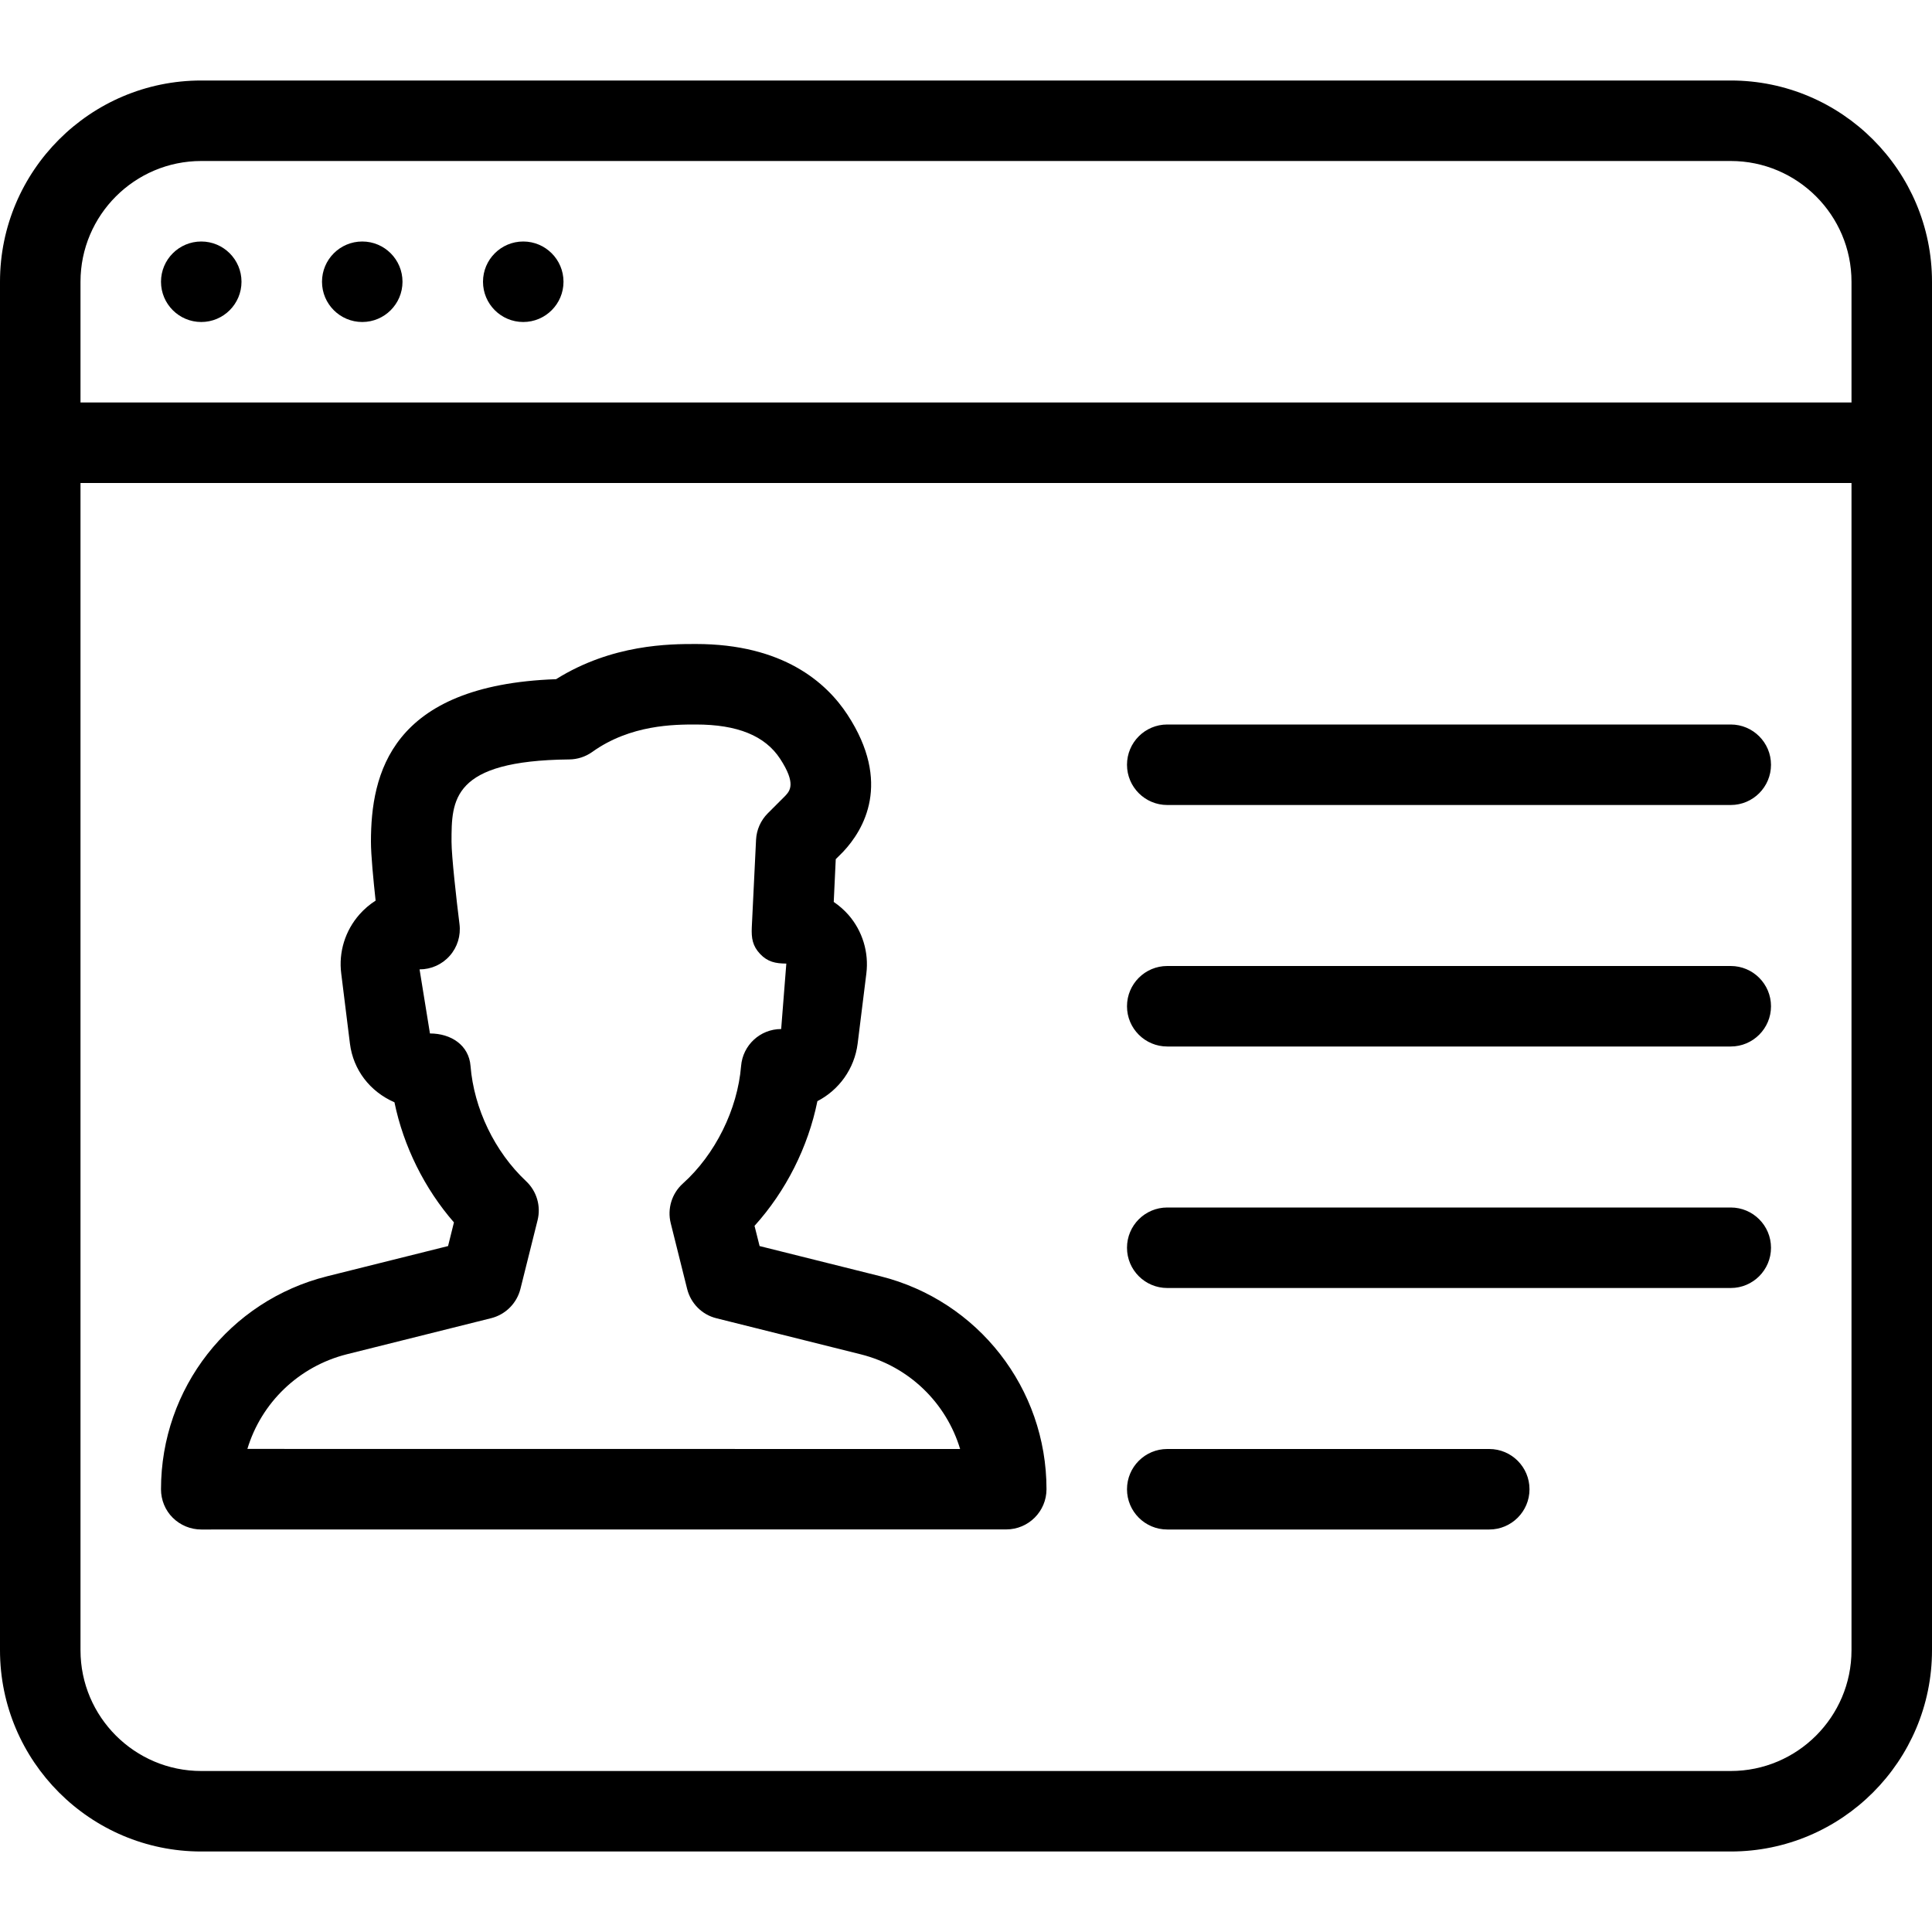
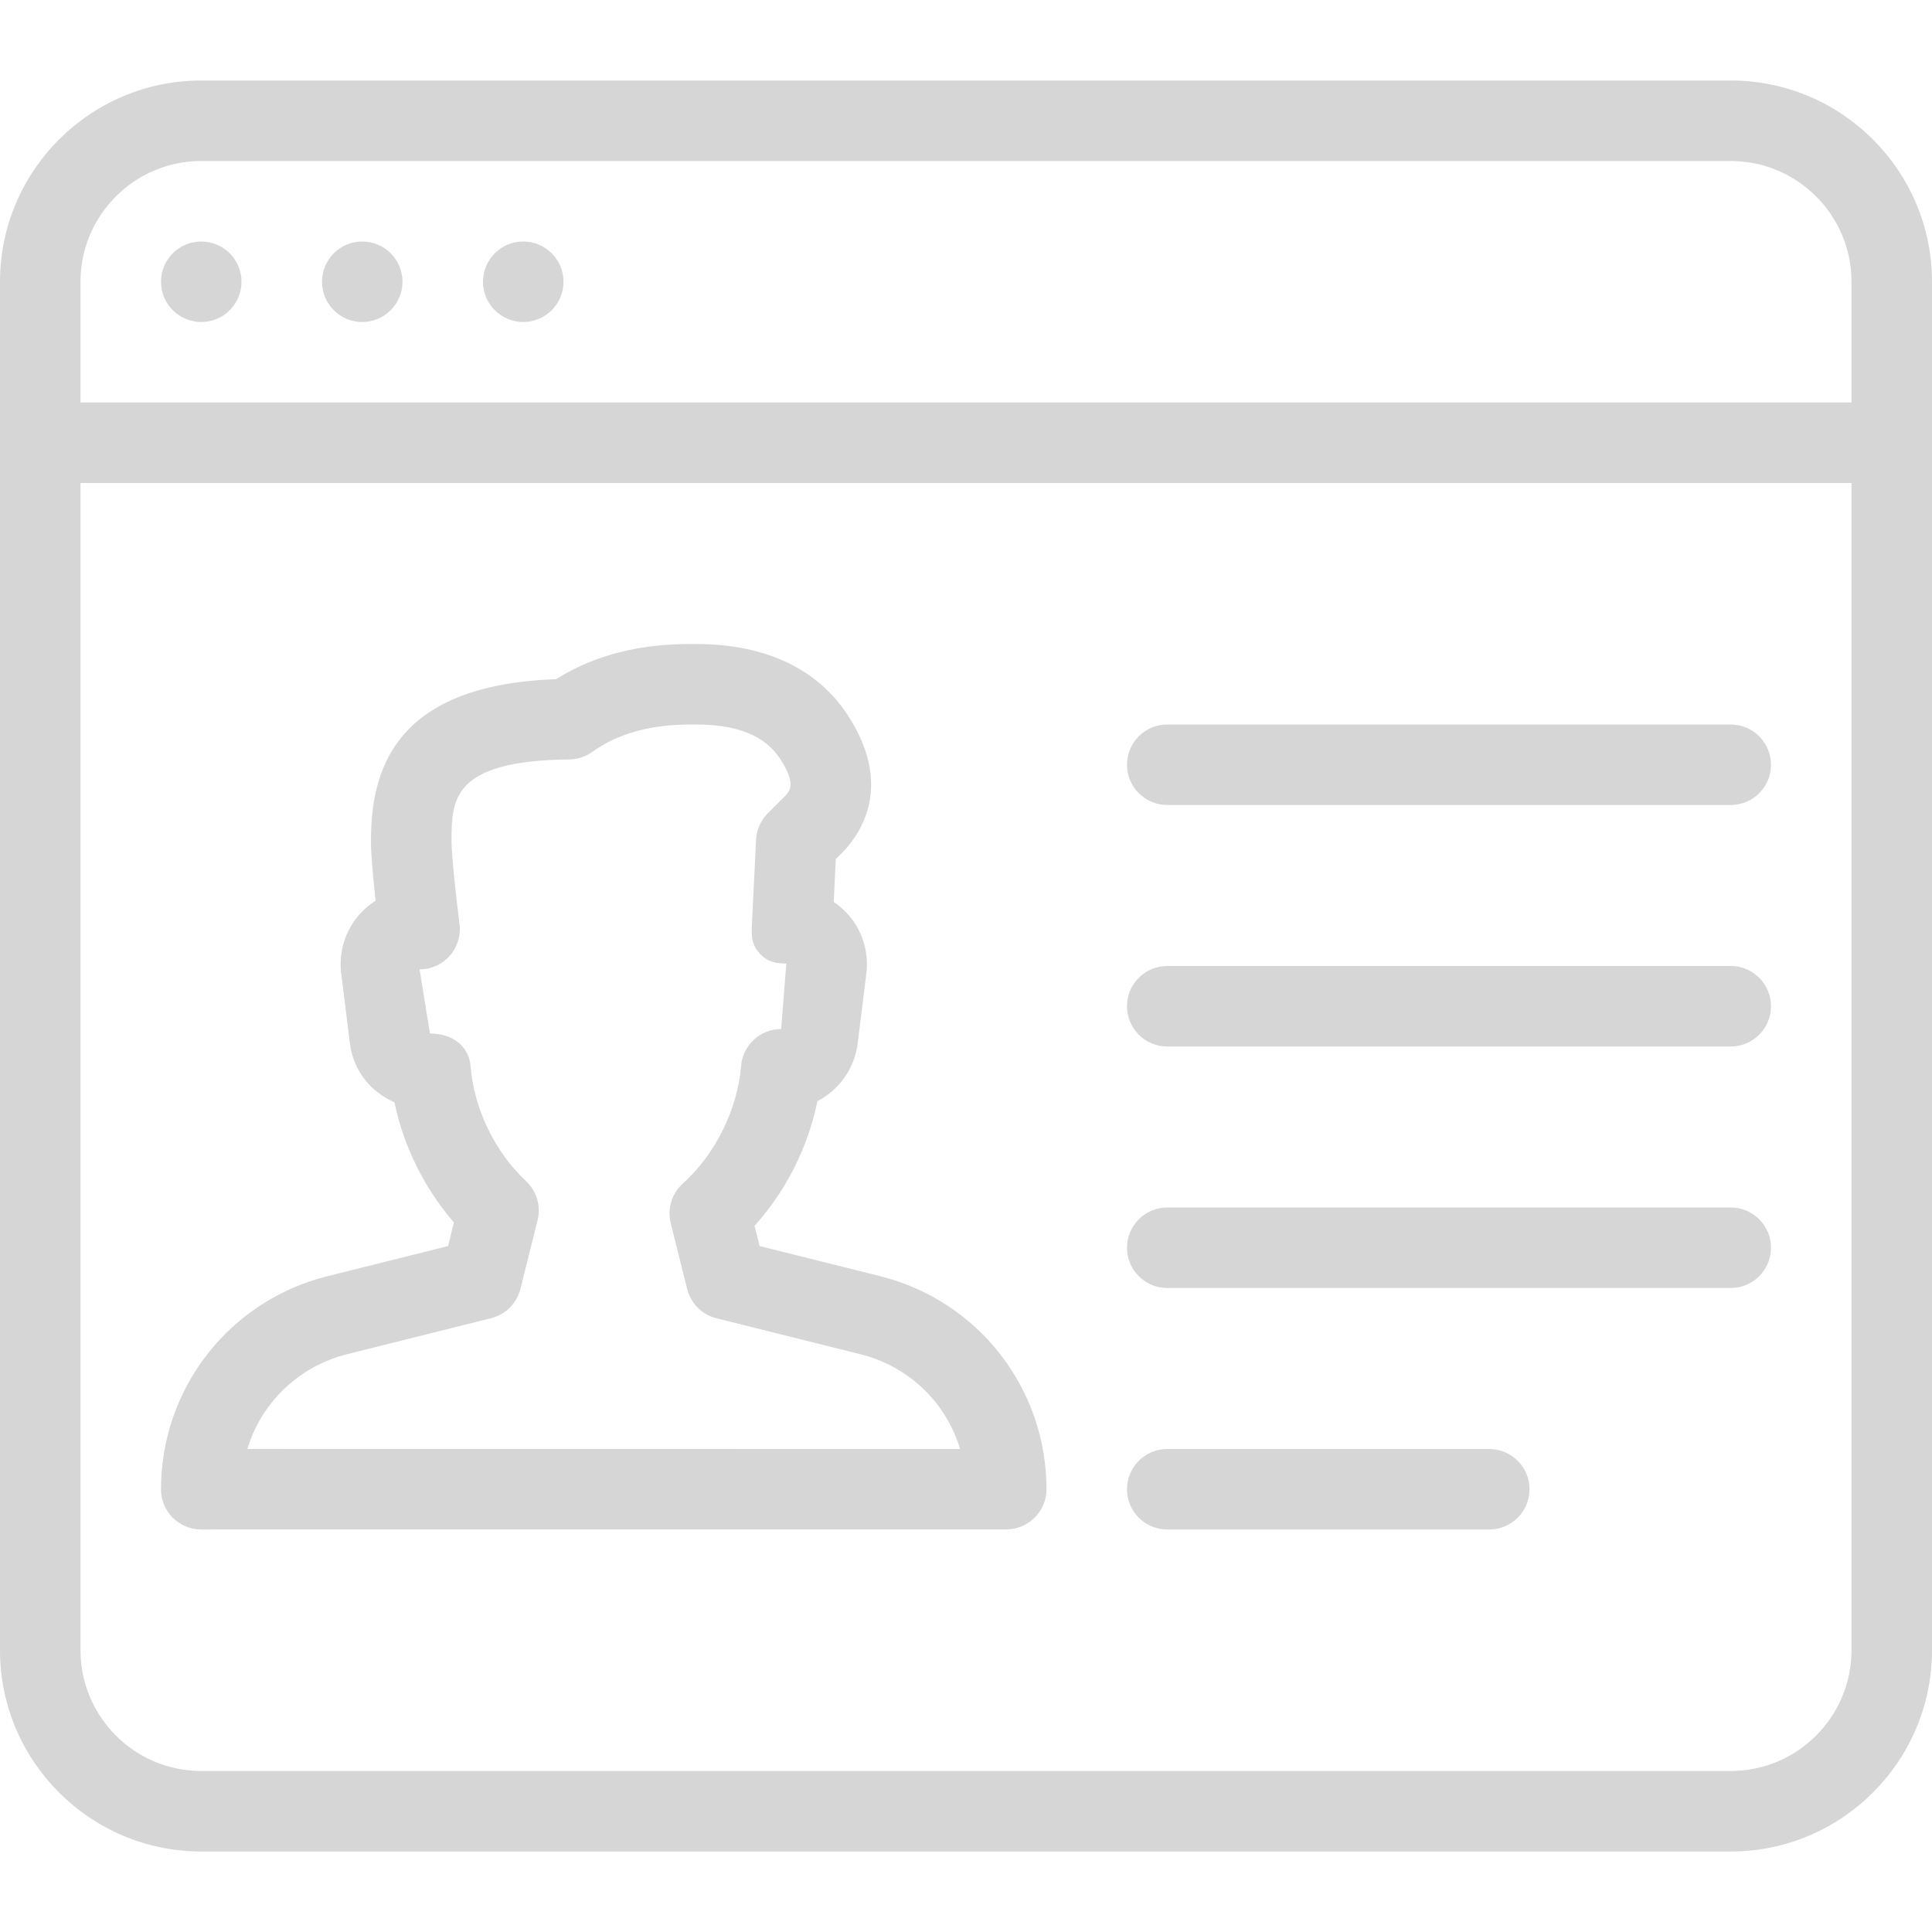
- <svg xmlns="http://www.w3.org/2000/svg" version="1.1" id="Layer_1" x="0px" y="0px" viewBox="0 0 24 24" style="enable-background:new 0 0 24 24;" xml:space="preserve">
+ <svg xmlns="http://www.w3.org/2000/svg" fill="#d6d6d6" version="1.1" id="Layer_1" x="0px" y="0px" viewBox="0 0 24 24" style="enable-background:new 0 0 24 24;" xml:space="preserve">
  <g>
    <g>
      <path d="M14.5,19h4c0.276,0,0.5-0.224,0.5-0.5S18.776,18,18.5,18h-4c-0.276,0-0.5,0.224-0.5,0.5S14.224,19,14.5,19z M14.5,13h7    c0.276,0,0.5-0.224,0.5-0.5S21.776,12,21.5,12h-7c-0.276,0-0.5,0.224-0.5,0.5S14.224,13,14.5,13z M14.5,10h7    c0.276,0,0.5-0.224,0.5-0.5S21.776,9,21.5,9h-7C14.224,9,14,9.224,14,9.5S14.224,10,14.5,10z M14.5,16h7    c0.276,0,0.5-0.224,0.5-0.5S21.776,15,21.5,15h-7c-0.276,0-0.5,0.224-0.5,0.5S14.224,16,14.5,16z M21.5,1h-19    C1.121,1,0,2.122,0,3.5v17C0,21.878,1.121,23,2.5,23h19c1.379,0,2.5-1.122,2.5-2.5v-17C24,2.122,22.879,1,21.5,1z M23,20.5    c0,0.827-0.673,1.5-1.5,1.5h-19C1.673,22,1,21.327,1,20.5V6h22V20.5z M23,5H1V3.5C1,2.673,1.673,2,2.5,2h19    C22.327,2,23,2.673,23,3.5V5z M2.5,19l10-0.001c0.276,0,0.5-0.224,0.5-0.5c0-1.253-0.85-2.341-2.063-2.645l-1.501-0.375    l-0.063-0.251c0.389-0.43,0.666-0.979,0.781-1.549c0.267-0.138,0.46-0.4,0.5-0.715l0.108-0.87c0.033-0.264-0.048-0.53-0.223-0.73    c-0.054-0.061-0.116-0.115-0.182-0.16l0.025-0.531l0.091-0.091c0.258-0.274,0.607-0.859,0.055-1.703C10.266,8.478,9.726,8,8.644,8    C8.325,8,7.606,8,6.908,8.437c-2.058,0.073-2.3,1.182-2.3,2.019c0,0.165,0.03,0.474,0.058,0.732    c-0.074,0.047-0.142,0.105-0.201,0.172c-0.178,0.202-0.26,0.469-0.226,0.734l0.108,0.87C4.388,13.29,4.595,13.56,4.9,13.693    c0.112,0.545,0.374,1.073,0.739,1.492l-0.073,0.294l-1.501,0.375C2.85,16.158,2,17.246,2,18.5c0,0.133,0.052,0.261,0.146,0.354    S2.367,19,2.5,19z M4.309,16.823l1.792-0.448C6.28,16.33,6.42,16.19,6.465,16.011l0.213-0.853    c0.044-0.176-0.011-0.362-0.144-0.486c-0.389-0.366-0.647-0.901-0.689-1.431c-0.021-0.259-0.243-0.403-0.504-0.403l-0.129-0.796    c0.144,0,0.28-0.061,0.375-0.169c0.095-0.107,0.139-0.25,0.121-0.393c-0.038-0.302-0.099-0.848-0.099-1.024    c0-0.518,0-1.007,1.462-1.022c0.102-0.001,0.202-0.033,0.286-0.093C7.833,9,8.381,9,8.644,9C9.16,9,9.503,9.139,9.691,9.426    c0.203,0.311,0.12,0.399,0.064,0.46l-0.217,0.217c-0.088,0.088-0.14,0.205-0.146,0.329L9.339,11.52    c-0.006,0.136,0.01,0.231,0.103,0.33c0.094,0.099,0.19,0.119,0.326,0.12l-0.064,0.813c-0.261,0-0.477,0.2-0.498,0.46    c-0.044,0.539-0.321,1.098-0.723,1.459c-0.137,0.123-0.196,0.313-0.151,0.493l0.204,0.817c0.045,0.179,0.184,0.32,0.364,0.364    l1.793,0.448c0.602,0.151,1.062,0.605,1.234,1.176l-8.854-0.001C3.245,17.429,3.706,16.975,4.309,16.823z M4.5,3    C4.224,3,4,3.224,4,3.5S4.224,4,4.5,4S5,3.776,5,3.5S4.776,3,4.5,3z M6.5,3C6.224,3,6,3.224,6,3.5S6.224,4,6.5,4S7,3.776,7,3.5    S6.776,3,6.5,3z M2.5,3C2.224,3,2,3.224,2,3.5S2.224,4,2.5,4S3,3.776,3,3.5S2.776,3,2.5,3z" />
    </g>
  </g>
</svg>
